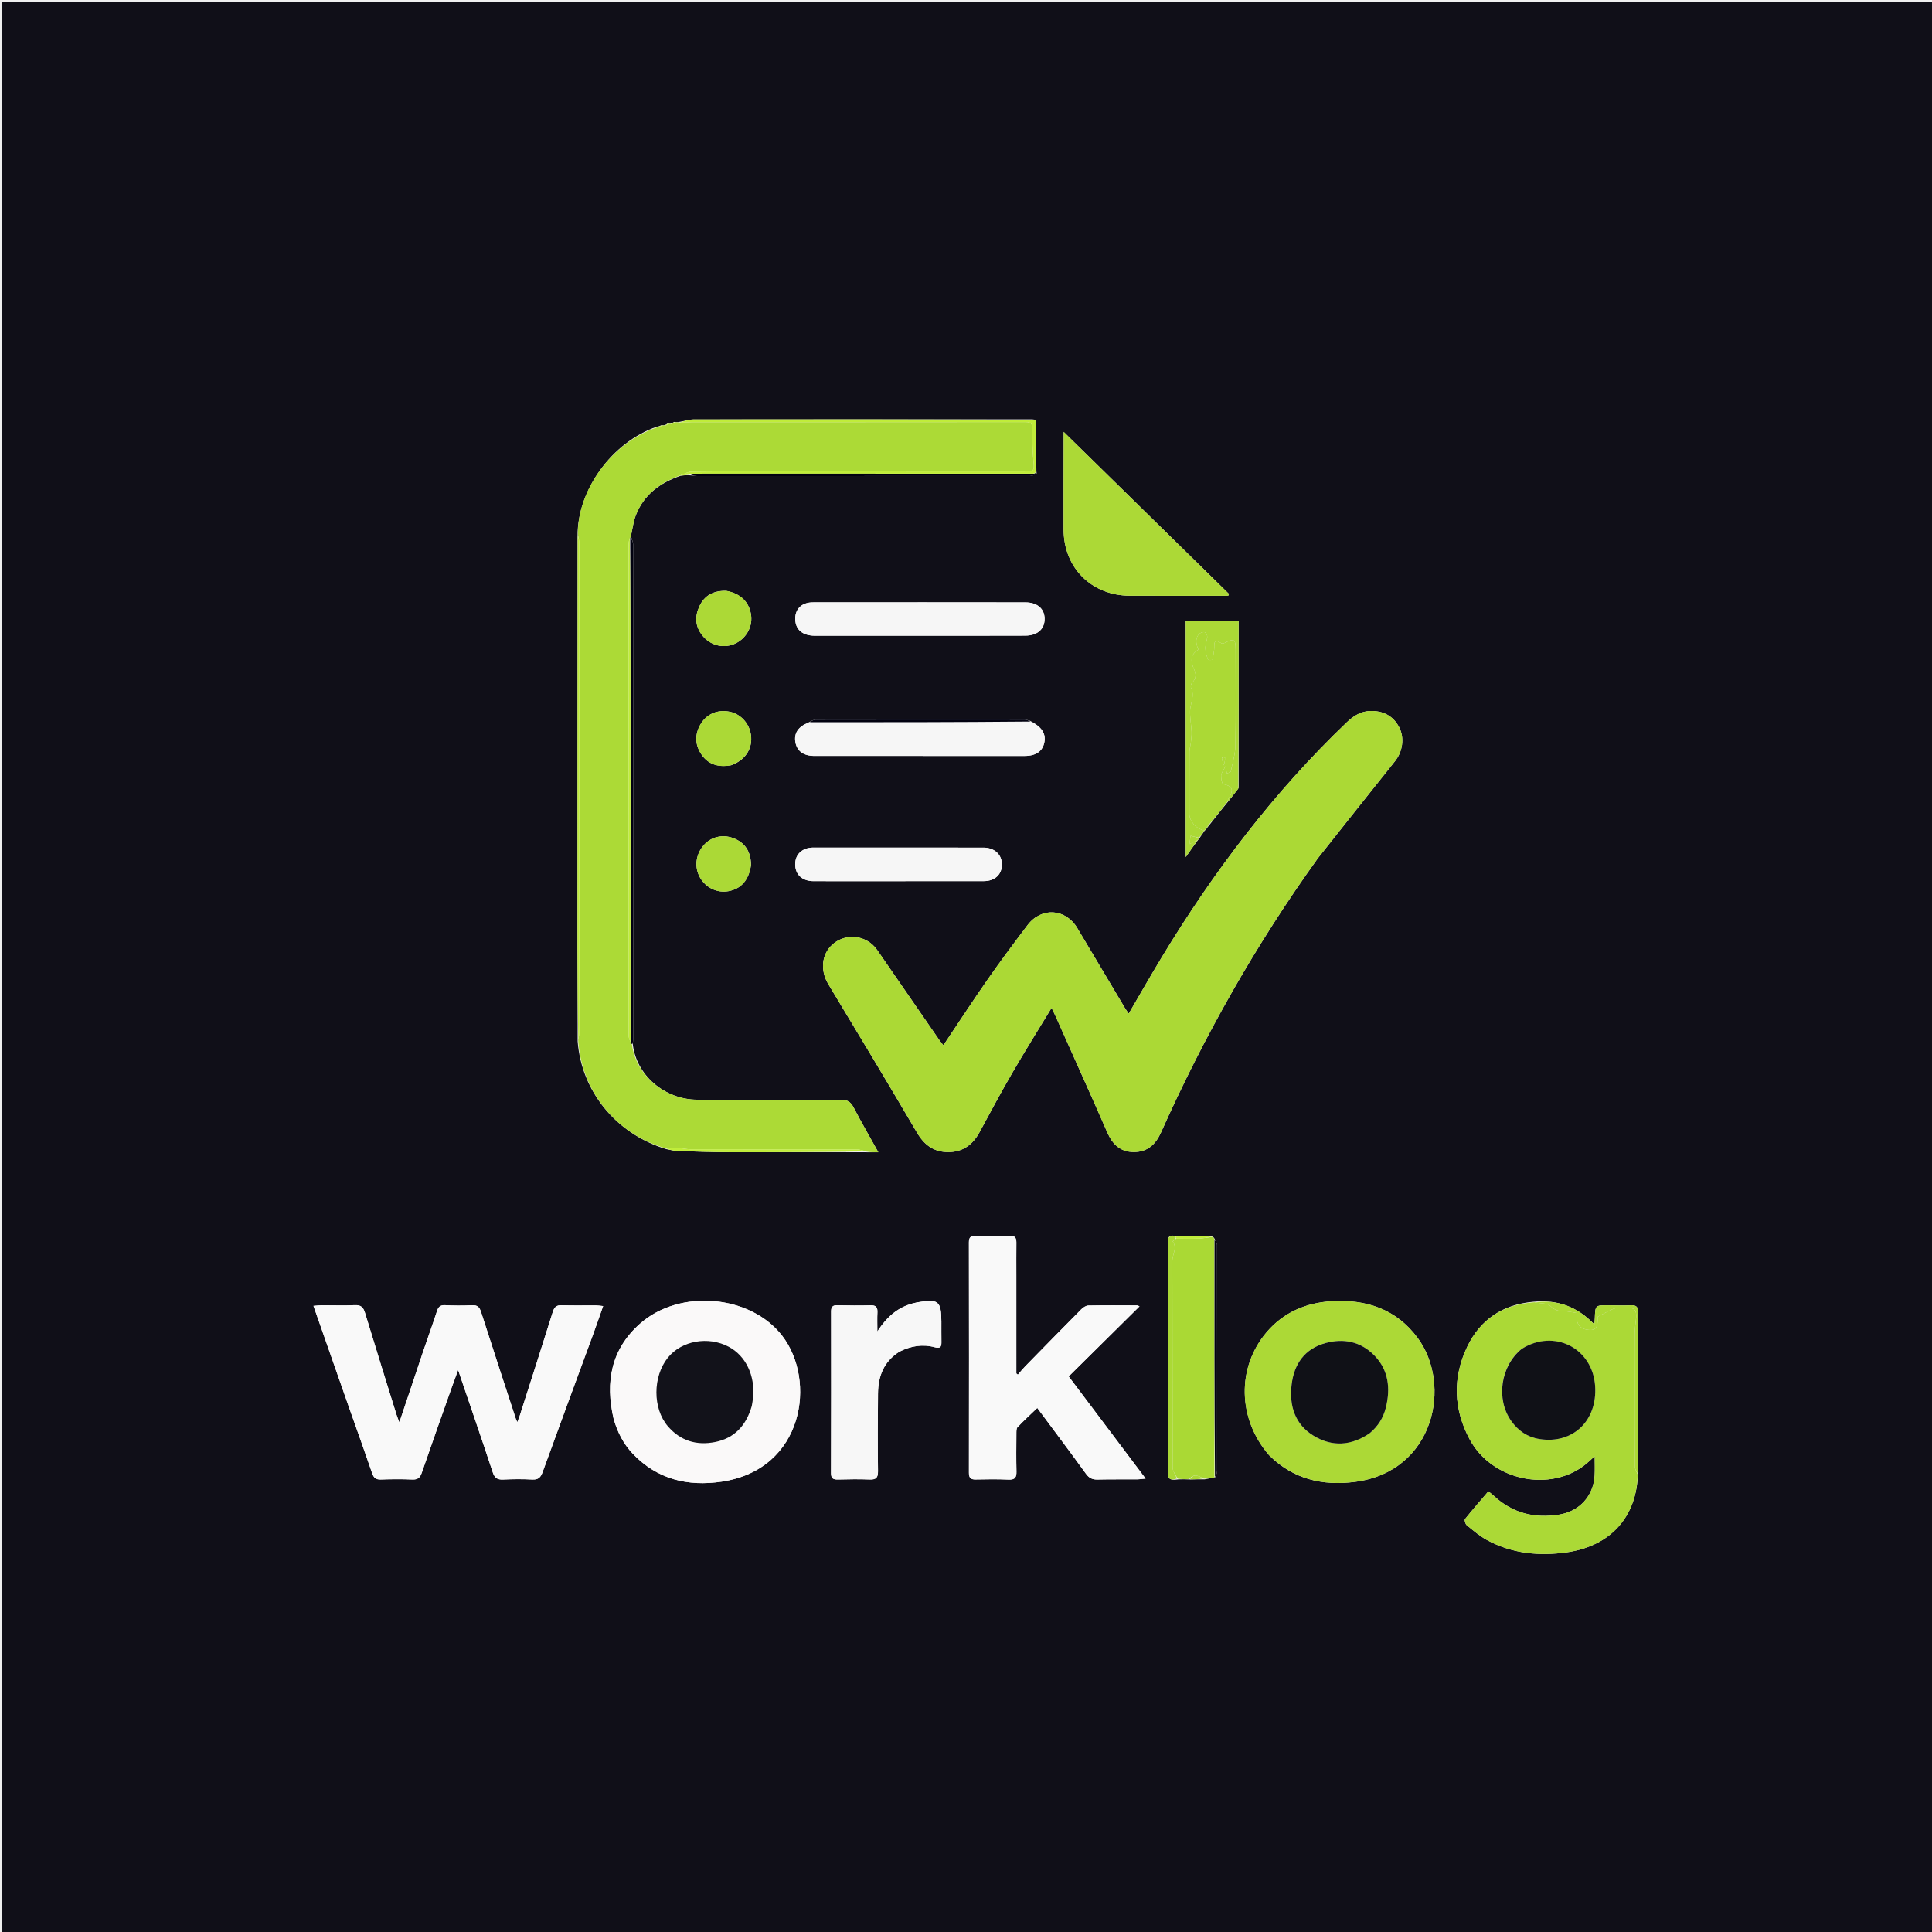
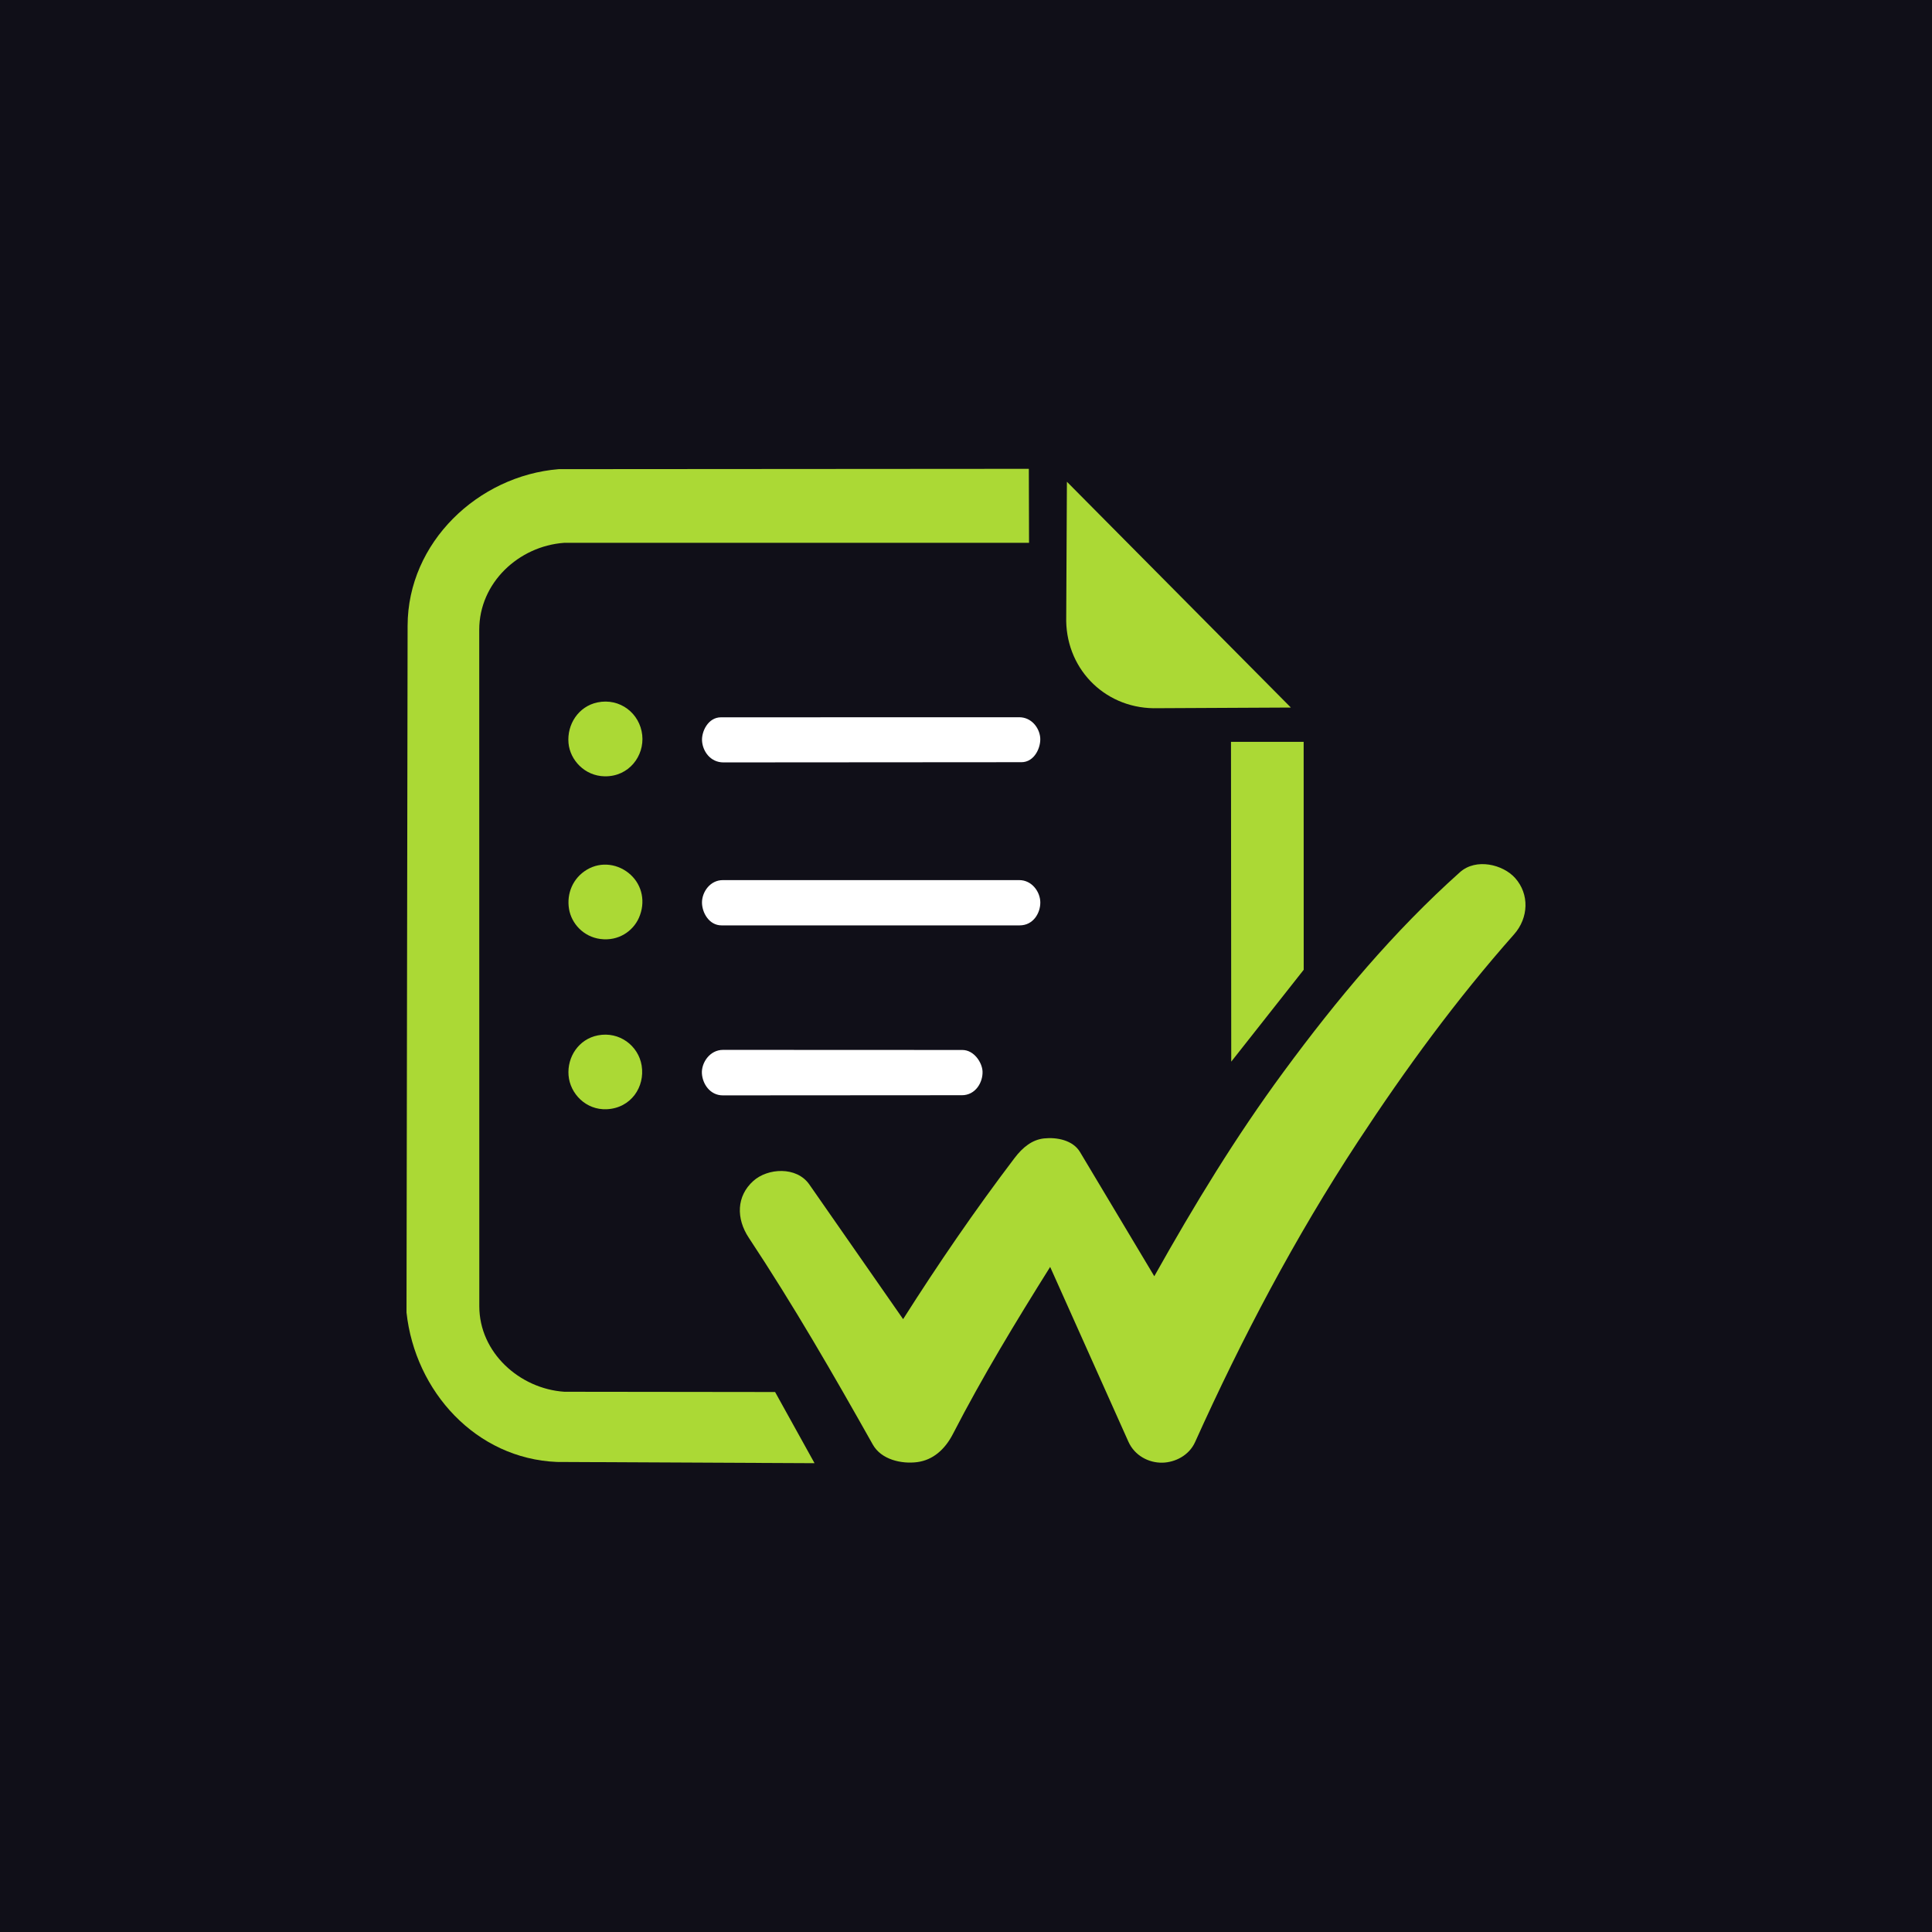
- <svg xmlns="http://www.w3.org/2000/svg" version="1.1" id="Layer_1" x="0px" y="0px" width="100%" viewBox="0 0 1254 1254" enable-background="new 0 0 1254 1254" xml:space="preserve">
-   <path fill="#100F18" opacity="1" stroke="none" d=" M839,1255   C559.333,1255 280.167,1255 1,1255   C1,837 1,419 1,1   C419,1 837,1 1255,1   C1255,419 1255,837 1255,1255   C1116.5,1255 978,1255 839,1255  M672.905,307.288   C672.842,307.078 672.779,306.868 672.689,305.765   C672.5,294.827 672.311,283.888 671.996,272.431   C671.669,272.389 671.342,272.346 670.084,272.179   C596.87,272.171 523.655,272.141 450.441,272.228   C447.276,272.232 444.111,273.317 440.203,273.963   C439.458,274.005 438.714,274.048 437.614,273.834   C437.052,274.178 436.491,274.522 435.283,274.948   C434.851,274.99 434.419,275.033 433.39,274.822   C432.907,275.178 432.425,275.534 431.289,275.97   C430.853,276.023 430.418,276.075 429.348,275.948   C428.575,276.316 427.801,276.685 426.278,276.949   C397.338,286.945 374.704,317.913 374.892,347.943   C374.874,437.651 374.842,527.36 374.849,617.068   C374.851,636.369 374.996,655.669 374.933,675.822   C377.348,708.366 399.981,736.008 432.39,745.858   C434.822,746.27 437.245,746.963 439.688,747.045   C451.155,747.429 462.628,747.86 474.1,747.879   C503.386,747.929 532.673,747.768 562.823,747.903   C564.901,747.903 566.979,747.903 570.091,747.903   C564.35,737.563 558.949,728.254 553.997,718.711   C552.031,714.921 549.618,713.753 545.418,713.774   C514.448,713.933 483.477,713.869 452.507,713.779   C431.428,713.718 412.732,697.807 410.674,677.284   C410.781,676.466 410.982,675.648 410.982,674.83   C410.996,567.645 411.001,460.459 410.938,353.273   C410.937,351.762 410.078,350.252 409.5,347.89   C410.537,343.374 411.044,338.651 412.711,334.38   C417.842,321.23 428.112,313.474 441.81,308.776   C443.873,308.518 445.935,308.261 448.607,308.572   C449.916,308.714 451.225,308.981 452.535,308.981   C524.464,309.002 596.393,309.006 668.322,308.956   C669.876,308.955 671.43,308.294 672.905,307.288  M762.225,802.125   C757.614,801.427 758.075,804.637 758.075,807.502   C758.072,856.929 758.118,906.356 757.986,955.782   C757.973,960.791 760.468,960.799 764.882,960.218   C767.251,960.162 769.619,960.106 772.702,960.289   C775.471,960.204 778.24,960.12 781.846,960.212   C783.973,959.802 786.1,959.392 788.967,958.732   C789.31,957.359 789.953,955.987 789.954,954.614   C790.002,905.816 790.005,857.017 789.919,808.219   C789.917,806.819 788.899,805.421 788.03,803.511   C787.716,803.283 787.402,803.054 786.431,802.3   C778.634,802.311 770.837,802.322 762.225,802.125  M782.545,538.668   C783.377,537.452 784.209,536.236 785.607,534.67   C789.408,529.786 793.21,524.902 797.586,519.688   C799.642,517.113 801.698,514.537 803.939,511.505   C803.939,511.505 803.822,511.027 803.962,510.096   C803.962,474.466 803.962,438.836 803.962,403.016   C792.283,403.016 780.893,403.016 769.613,403.016   C769.613,453.947 769.613,504.541 769.613,556.312   C772.693,551.907 775.056,548.526 777.818,544.917   C778.041,544.688 778.164,544.414 778.733,543.753   C779.824,542.17 780.915,540.588 782,539   C782,539 782.006,539.006 782.545,538.668  M524.591,469.012   C517.971,471.666 515.191,475.999 516.308,481.921   C517.363,487.507 521.564,490.634 528.502,490.64   C574.001,490.681 619.5,490.682 665,490.657   C672.555,490.653 676.881,487.493 677.92,481.495   C678.88,475.949 675.808,471.484 668.71,467.935   C667.468,467.625 666.226,467.046 664.983,467.045   C619.768,466.999 574.553,466.993 529.339,467.08   C527.953,467.083 526.569,468.146 524.591,469.012  M1063.147,956.204   C1063.188,921.544 1063.166,886.885 1063.352,852.227   C1063.374,848.148 1062.002,847.014 1058.149,847.229   C1053.334,847.498 1048.489,847.226 1043.657,847.225   C1035.432,847.223 1035.437,847.235 1035.145,855.653   C1035.108,856.721 1034.991,857.787 1034.85,859.675   C1023.8,848.163 1011.054,843.408 995.155,844.942   C975.416,846.67 960.785,856.48 952.324,874.149   C942.733,894.175 943.406,914.681 953.916,934.233   C968.392,961.165 1006.333,968.988 1029.397,950.261   C1031.246,948.759 1032.953,947.081 1035.065,945.179   C1035.065,949.818 1035.27,953.819 1035.028,957.792   C1034.222,970.987 1025.261,980.896 1012.187,983.061   C995.93,985.754 981.459,982.121 969.287,970.621   C968.464,969.845 967.528,969.189 966.049,967.996   C960.868,974.062 955.729,979.909 950.888,985.994   C950.363,986.655 951.112,989.24 952.036,989.989   C956.285,993.431 960.508,997.091 965.284,999.666   C981.582,1008.451 999.229,1010.137 1017.209,1007.517   C1045.487,1003.394 1062.408,984.374 1063.147,956.204  M855.451,556.969   C872.123,535.972 888.748,514.938 905.496,494.002   C910.41,487.86 911.774,478.945 908.112,471.971   C904.237,464.588 897.761,461.336 889.626,461.47   C883.488,461.571 878.645,464.534 874.237,468.748   C826.821,514.086 787.608,565.871 753.744,621.857   C746.6,633.667 739.779,645.671 732.615,657.919   C731.578,656.383 730.702,655.211 729.957,653.961   C719.715,636.797 709.468,619.636 699.272,602.445   C691.699,589.677 675.987,588.565 666.982,600.428   C658.224,611.966 649.546,623.58 641.258,635.457   C631.454,649.506 622.105,663.873 612.321,678.457   C611.293,677.135 610.341,676.026 609.516,674.829   C596.182,655.505 582.884,636.156 569.508,616.86   C568.295,615.11 566.792,613.445 565.105,612.157   C557.566,606.399 547.164,606.868 540.248,613.109   C533.218,619.453 532.306,629.934 537.574,638.684   C556.895,670.778 576.255,702.851 595.205,735.165   C600.007,743.353 606.316,747.846 615.642,747.789   C625.052,747.733 631.492,742.859 635.889,734.692   C642.912,721.648 649.936,708.595 657.373,695.786   C665.376,682.001 673.857,668.492 682.533,654.198   C683.649,656.489 684.41,657.941 685.076,659.435   C696.338,684.674 707.683,709.877 718.784,735.186   C722.203,742.981 727.485,747.844 736.181,747.754   C744.814,747.664 750.097,742.786 753.559,735.043   C781.513,672.53 815.026,613.181 855.451,556.969  M227.474,916.154   C232.178,929.474 236.964,942.765 241.522,956.135   C242.534,959.105 243.885,960.437 247.183,960.317   C254.004,960.07 260.85,960.026 267.667,960.316   C271.173,960.465 272.658,959.088 273.74,955.953   C280.095,937.55 286.613,919.203 293.093,900.843   C294.315,897.381 295.615,893.947 297.347,889.222   C305.208,912.323 312.656,933.882 319.807,955.54   C321.024,959.226 322.735,960.511 326.521,960.337   C332.839,960.046 339.192,959.988 345.504,960.317   C349.418,960.521 350.93,958.945 352.203,955.43   C362.908,925.885 373.841,896.422 384.672,866.923   C386.941,860.744 389.074,854.515 391.47,847.74   C389.491,847.549 388.075,847.301 386.657,847.293   C379.327,847.254 371.991,847.458 364.67,847.196   C361.182,847.072 359.788,848.356 358.77,851.616   C351.726,874.172 344.466,896.66 337.262,919.165   C336.898,920.302 336.41,921.398 335.75,923.108   C335.221,921.89 334.988,921.454 334.837,920.991   C327.281,897.882 319.674,874.789 312.251,851.637   C311.23,848.449 309.903,847.005 306.347,847.193   C300.533,847.5 294.682,847.44 288.864,847.173   C285.735,847.029 284.506,848.298 283.6,851.1   C280.887,859.487 277.839,867.764 275.016,876.116   C269.827,891.467 264.704,906.841 259.215,923.219   C258.358,920.942 257.792,919.643 257.373,918.298   C250.514,896.243 243.602,874.203 236.899,852.1   C235.813,848.516 234.274,846.976 230.332,847.154   C223.184,847.477 216.009,847.195 208.846,847.217   C207.276,847.222 205.706,847.445 203.464,847.619   C211.538,870.69 219.365,893.054 227.474,916.154  M659.661,827.5   C659.662,820.501 659.608,813.502 659.689,806.504   C659.724,803.417 658.681,801.978 655.31,802.074   C647.983,802.285 640.646,802.275 633.317,802.137   C630.159,802.078 628.886,803.041 628.892,806.4   C628.975,856.224 628.975,906.048 628.907,955.872   C628.903,959.078 629.894,960.361 633.205,960.29   C640.366,960.135 647.544,960.053 654.696,960.371   C658.852,960.555 659.833,958.841 659.744,955.089   C659.548,946.929 659.641,938.76 659.699,930.596   C659.71,929.15 659.614,927.219 660.444,926.346   C664.507,922.072 668.868,918.081 673.258,913.86   C684.109,928.471 694.62,942.447 704.888,956.598   C706.893,959.361 709.008,960.405 712.322,960.33   C720.983,960.134 729.651,960.251 738.316,960.197   C739.702,960.188 741.086,959.944 743.572,959.7   C726.839,937.483 710.761,916.133 693.646,893.408   C709.02,878.191 724.275,863.092 739.619,847.906   C739.075,847.709 738.475,847.302 737.874,847.3   C727.377,847.263 716.877,847.172 706.384,847.389   C704.83,847.421 703.002,848.651 701.819,849.841   C689.606,862.134 677.488,874.521 665.375,886.913   C663.712,888.614 662.221,890.484 660.65,892.276   C660.322,892.008 659.994,891.74 659.665,891.472   C659.665,870.482 659.665,849.491 659.661,827.5  M398.341,921.122   C400.754,929.568 404.648,937.207 410.747,943.609   C426.61,960.26 446.486,964.95 468.371,961.707   C521.988,953.763 530.085,895.93 507.65,866.974   C487.106,840.459 441.148,836.231 415.249,859.311   C396.726,875.817 392.714,896.876 398.341,921.122  M823.838,944.659   C839.387,960.084 858.467,964.571 879.472,961.834   C931.283,955.081 942.583,898.672 920.14,868.4   C906.258,849.674 886.777,843.278 864.39,844.588   C847.802,845.559 833.194,851.774 822.233,864.579   C802.602,887.511 803.256,920.947 823.838,944.659  M690.394,285.719   C690.377,305.051 690.315,324.382 690.355,343.714   C690.407,368.528 708.433,386.544 733.336,386.655   C751.668,386.736 770,386.691 788.332,386.701   C791.273,386.703 794.214,386.702 797.154,386.702   C797.337,386.307 797.52,385.913 797.703,385.519   C761.847,350.359 725.99,315.199 690.41,280.309   C690.41,281.218 690.41,283.007 690.394,285.719  M583.994,877.204   C591.261,873.588 598.878,872.322 606.764,874.481   C610.03,875.375 611.088,874.455 611.044,871.316   C610.98,866.818 611.022,862.319 611.009,857.821   C610.97,844.456 608.985,842.869 595.389,845.326   C595.062,845.385 594.742,845.483 594.416,845.55   C583.776,847.74 576.027,854.034 569.456,864.254   C569.456,859.184 569.305,855.584 569.5,852.003   C569.681,848.688 568.73,847.127 565.054,847.235   C557.896,847.446 550.725,847.361 543.565,847.198   C540.552,847.129 539.446,848.191 539.451,851.243   C539.506,886.23 539.507,921.217 539.397,956.204   C539.386,959.705 540.894,960.386 543.938,960.313   C550.765,960.148 557.607,960.018 564.426,960.3   C568.567,960.472 569.921,959.167 569.871,954.935   C569.674,938.11 569.704,921.28 569.883,904.455   C570.001,893.407 573.456,883.841 583.994,877.204  M607.5,412.612   C626.823,412.602 646.147,412.635 665.471,412.562   C673.4,412.531 678.127,408.258 678.022,401.512   C677.921,395.037 673.188,390.992 665.526,390.978   C643.37,390.937 621.215,390.933 599.059,390.929   C575.238,390.925 551.416,390.91 527.595,390.963   C520.188,390.979 515.793,395.479 516.183,402.384   C516.55,408.877 521.099,412.616 529.039,412.628   C554.859,412.669 580.679,412.625 607.5,412.612  M560.5,571.952   C586.465,571.948 612.43,571.974 638.395,571.922   C645.672,571.907 650.194,567.767 650.299,561.318   C650.406,554.762 645.584,550.187 638.293,550.177   C601.51,550.129 564.726,550.109 527.943,550.141   C520.754,550.147 516.177,554.439 516.137,560.871   C516.094,567.644 520.607,571.899 528.042,571.937   C538.528,571.991 549.014,571.951 560.5,571.952  M471.206,383.476   C463.352,383.306 457.288,386.252 453.907,393.63   C450.892,400.21 451.218,406.57 455.795,412.368   C460.892,418.825 469.071,421.024 476.373,418.078   C483.742,415.106 488.378,407.568 487.575,399.863   C486.674,391.206 480.952,385.218 471.206,383.476  M487.459,561.357   C487.378,553.012 483.771,546.922 475.811,543.958   C468.747,541.328 461.326,543.305 456.684,548.684   C451.496,554.694 450.577,562.959 454.359,569.602   C458.17,576.296 465.567,579.806 472.939,578.42   C481.044,576.896 486.021,571.293 487.459,561.357  M474.679,496.657   C483.237,493.53 488.014,486.834 487.567,478.594   C487.133,470.6 481.523,463.746 474.023,462.044   C465.922,460.206 458.43,463.355 454.457,470.521   C451.032,476.698 451.101,483.08 454.843,489.021   C459.229,495.983 465.863,498.263 474.679,496.657  z" />
-   <path fill="#ABD935" opacity="1" stroke="none" d=" M855.237,557.257   C815.026,613.181 781.513,672.53 753.559,735.043   C750.097,742.786 744.814,747.664 736.181,747.754   C727.485,747.844 722.203,742.981 718.784,735.186   C707.683,709.877 696.338,684.674 685.076,659.435   C684.41,657.941 683.649,656.489 682.533,654.198   C673.857,668.492 665.376,682.001 657.373,695.786   C649.936,708.595 642.912,721.648 635.889,734.692   C631.492,742.859 625.052,747.733 615.642,747.789   C606.316,747.846 600.007,743.353 595.205,735.165   C576.255,702.851 556.895,670.778 537.574,638.684   C532.306,629.934 533.218,619.453 540.248,613.109   C547.164,606.868 557.566,606.399 565.105,612.157   C566.792,613.445 568.295,615.11 569.508,616.86   C582.884,636.156 596.182,655.505 609.516,674.829   C610.341,676.026 611.293,677.135 612.321,678.457   C622.105,663.873 631.454,649.506 641.258,635.457   C649.546,623.58 658.224,611.966 666.982,600.428   C675.987,588.565 691.699,589.677 699.272,602.445   C709.468,619.636 719.715,636.797 729.957,653.961   C730.702,655.211 731.578,656.383 732.615,657.919   C739.779,645.671 746.6,633.667 753.744,621.857   C787.608,565.871 826.821,514.086 874.237,468.748   C878.645,464.534 883.488,461.571 889.626,461.47   C897.761,461.336 904.237,464.588 908.112,471.971   C911.774,478.945 910.41,487.86 905.496,494.002   C888.748,514.938 872.123,535.972 855.237,557.257  z" />
-   <path fill="#ACDA36" opacity="1" stroke="none" d=" M437.969,274.09   C438.714,274.048 439.458,274.005 440.834,274.22   C443.892,274.317 446.318,274.016 448.744,274.015   C521.005,273.989 593.266,274.013 665.526,273.932   C669.01,273.928 670.145,275.008 670.115,278.502   C670.056,285.466 670.076,292.472 670.776,299.388   C671.376,305.316 671.227,305.993 665.154,305.994   C610.043,305.996 554.931,305.993 499.82,305.992   C482.837,305.991 465.852,305.875 448.873,306.119   C446.246,306.157 443.643,307.855 441.028,308.785   C428.112,313.474 417.842,321.23 412.711,334.38   C411.044,338.651 410.537,343.374 409.418,348.388   C409.337,348.887 409.044,349.008 408.747,349.302   C408.302,350.738 408.023,351.879 408.023,353.021   C408.001,459.49 407.993,565.96 408.066,672.429   C408.067,674.052 409.092,675.675 409.752,677.382   C409.923,677.647 410.025,677.8 410.17,677.924   C412.732,697.807 431.428,713.718 452.507,713.779   C483.477,713.869 514.448,713.933 545.418,713.774   C549.618,713.753 552.031,714.921 553.997,718.711   C558.949,728.254 564.35,737.563 570.091,747.903   C566.979,747.903 564.901,747.903 562.259,747.437   C559.808,746.651 557.922,746.053 556.034,746.05   C520.057,745.993 484.08,746.02 448.104,745.972   C445.807,745.969 443.516,745.355 441.213,745.272   C438.09,745.159 434.958,745.285 431.83,745.308   C399.981,736.008 377.348,708.366 375.281,675.089   C375.756,672.876 375.991,671.397 375.991,669.917   C376.01,564.025 376.014,458.133 375.972,352.241   C375.971,350.501 375.378,348.761 375.062,347.022   C374.704,317.913 397.338,286.945 426.853,277.236   C428.279,277.057 429.131,276.592 429.982,276.127   C430.418,276.075 430.853,276.023 431.781,276.159   C432.844,275.924 433.415,275.5 433.987,275.076   C434.419,275.033 434.851,274.99 435.769,275.139   C436.827,274.917 437.398,274.503 437.969,274.09  M408.473,345.574   C408.473,345.574 408.425,345.482 408.473,345.574  z" />
-   <path fill="#F9F9F9" opacity="1" stroke="none" d=" M227.332,915.786   C219.365,893.054 211.538,870.69 203.464,847.619   C205.706,847.445 207.276,847.222 208.846,847.217   C216.009,847.195 223.184,847.477 230.332,847.154   C234.274,846.976 235.813,848.516 236.899,852.1   C243.602,874.203 250.514,896.243 257.373,918.298   C257.792,919.643 258.358,920.942 259.215,923.219   C264.704,906.841 269.827,891.467 275.016,876.116   C277.839,867.764 280.887,859.487 283.6,851.1   C284.506,848.298 285.735,847.029 288.864,847.173   C294.682,847.44 300.533,847.5 306.347,847.193   C309.903,847.005 311.23,848.449 312.251,851.637   C319.674,874.789 327.281,897.882 334.837,920.991   C334.988,921.454 335.221,921.89 335.75,923.108   C336.41,921.398 336.898,920.302 337.262,919.165   C344.466,896.66 351.726,874.172 358.77,851.616   C359.788,848.356 361.182,847.072 364.67,847.196   C371.991,847.458 379.327,847.254 386.657,847.293   C388.075,847.301 389.491,847.549 391.47,847.74   C389.074,854.515 386.941,860.744 384.672,866.923   C373.841,896.422 362.908,925.885 352.203,955.43   C350.93,958.945 349.418,960.521 345.504,960.317   C339.192,959.988 332.839,960.046 326.521,960.337   C322.735,960.511 321.024,959.226 319.807,955.54   C312.656,933.882 305.208,912.323 297.347,889.222   C295.615,893.947 294.315,897.381 293.093,900.843   C286.613,919.203 280.095,937.55 273.74,955.953   C272.658,959.088 271.173,960.465 267.667,960.316   C260.85,960.026 254.004,960.07 247.183,960.317   C243.885,960.437 242.534,959.105 241.522,956.135   C236.964,942.765 232.178,929.474 227.332,915.786  z" />
-   <path fill="#ABD936" opacity="1" stroke="none" d=" M1062.941,956.979   C1062.408,984.374 1045.487,1003.394 1017.209,1007.517   C999.229,1010.137 981.582,1008.451 965.284,999.666   C960.508,997.091 956.285,993.431 952.036,989.989   C951.112,989.24 950.363,986.655 950.888,985.994   C955.729,979.909 960.868,974.062 966.049,967.996   C967.528,969.189 968.464,969.845 969.287,970.621   C981.459,982.121 995.93,985.754 1012.187,983.061   C1025.261,980.896 1034.222,970.987 1035.028,957.792   C1035.27,953.819 1035.065,949.818 1035.065,945.179   C1032.953,947.081 1031.246,948.759 1029.397,950.261   C1006.333,968.988 968.392,961.165 953.916,934.233   C943.406,914.681 942.733,894.175 952.324,874.149   C960.785,856.48 975.416,846.67 995.883,845.266   C999.934,846.186 1004.401,845.674 1006.306,847.642   C1009.043,850.469 1011.594,850.982 1015.003,851.07   C1017.873,851.144 1020.727,851.826 1023.572,852.236   C1022.56,859.06 1025.169,863.03 1032.098,863.249   C1037.88,863.432 1036.695,857.71 1037.088,854.63   C1039.37,853.432 1041.09,852.464 1042.867,851.614   C1044.808,850.686 1046.731,849.477 1048.79,849.104   C1051.206,848.668 1053.779,849.201 1056.25,848.959   C1060.774,848.515 1062.296,850.779 1061.983,854.854   C1061.718,858.31 1061.097,861.754 1061.048,865.209   C1060.915,874.604 1061.001,884.001 1061,893.398   C1061,912.851 1060.951,932.304 1061.084,951.756   C1061.096,953.501 1062.294,955.239 1062.941,956.979  M987.354,875.768   C973.932,886.667 970.881,908.139 980.826,922.225   C985.337,928.614 991.344,932.795 999.205,934.039   C1020.863,937.466 1036.885,922.188 1035.343,899.571   C1033.67,875.011 1008.764,862.279 987.354,875.768  z" />
-   <path fill="#F9F9F9" opacity="1" stroke="none" d=" M659.663,828   C659.665,849.491 659.665,870.482 659.665,891.472   C659.994,891.74 660.322,892.008 660.65,892.276   C662.221,890.484 663.712,888.614 665.375,886.913   C677.488,874.521 689.606,862.134 701.819,849.841   C703.002,848.651 704.83,847.421 706.384,847.389   C716.877,847.172 727.377,847.263 737.874,847.3   C738.475,847.302 739.075,847.709 739.619,847.906   C724.275,863.092 709.02,878.191 693.646,893.408   C710.761,916.133 726.839,937.483 743.572,959.7   C741.086,959.944 739.702,960.188 738.316,960.197   C729.651,960.251 720.983,960.134 712.322,960.33   C709.008,960.405 706.893,959.361 704.888,956.598   C694.62,942.447 684.109,928.471 673.258,913.86   C668.868,918.081 664.507,922.072 660.444,926.346   C659.614,927.219 659.71,929.15 659.699,930.596   C659.641,938.76 659.548,946.929 659.744,955.089   C659.833,958.841 658.852,960.555 654.696,960.371   C647.544,960.053 640.366,960.135 633.205,960.29   C629.894,960.361 628.903,959.078 628.907,955.872   C628.975,906.048 628.975,856.224 628.892,806.4   C628.886,803.041 630.159,802.078 633.317,802.137   C640.646,802.275 647.983,802.285 655.31,802.074   C658.681,801.978 659.724,803.417 659.689,806.504   C659.608,813.502 659.662,820.501 659.663,828  z" />
-   <path fill="#FAF9F9" opacity="1" stroke="none" d=" M398.229,920.732   C392.714,896.876 396.726,875.817 415.249,859.311   C441.148,836.231 487.106,840.459 507.65,866.974   C530.085,895.93 521.988,953.763 468.371,961.707   C446.486,964.95 426.61,960.26 410.747,943.609   C404.648,937.207 400.754,929.568 398.229,920.732  M488.038,912.195   C488.285,910.55 488.598,908.911 488.767,907.258   C490.227,892.951 484.064,880.04 473.002,874.173   C459.649,867.092 442.375,870.186 433.477,881.254   C423.629,893.502 423.547,914.171 433.502,925.759   C441.613,935.2 452.114,938.359 464.114,935.982   C476.818,933.466 484.322,925.189 488.038,912.195  z" />
-   <path fill="#ACD936" opacity="1" stroke="none" d=" M823.6,944.399   C803.256,920.947 802.602,887.511 822.233,864.579   C833.194,851.774 847.802,845.559 864.39,844.588   C886.777,843.278 906.258,849.674 920.14,868.4   C942.583,898.672 931.283,955.081 879.472,961.834   C858.467,964.571 839.387,960.084 823.6,944.399  M889.405,929.963   C894.558,925.652 897.893,920.157 899.502,913.7   C902.622,901.173 901.309,889.262 892.004,879.743   C883.289,870.828 872.164,868.454 860.214,871.787   C846.776,875.535 839.975,885.32 838.356,898.641   C836.691,912.333 840.423,924.527 852.683,931.951   C864.654,939.2 877.105,938.504 889.405,929.963  z" />
-   <path fill="#ACD936" opacity="1" stroke="none" d=" M690.402,285.258   C690.41,283.007 690.41,281.218 690.41,280.309   C725.99,315.199 761.847,350.359 797.703,385.519   C797.52,385.913 797.337,386.307 797.154,386.702   C794.214,386.702 791.273,386.703 788.332,386.701   C770,386.691 751.668,386.736 733.336,386.655   C708.433,386.544 690.407,368.528 690.355,343.714   C690.315,324.382 690.377,305.051 690.402,285.258  z" />
-   <path fill="#F7F7F7" opacity="1" stroke="none" d=" M583.674,877.406   C573.456,883.841 570.001,893.407 569.883,904.455   C569.704,921.28 569.674,938.11 569.871,954.935   C569.921,959.167 568.567,960.472 564.426,960.3   C557.607,960.018 550.765,960.148 543.938,960.313   C540.894,960.386 539.386,959.705 539.397,956.204   C539.507,921.217 539.506,886.23 539.451,851.243   C539.446,848.191 540.552,847.129 543.565,847.198   C550.725,847.361 557.896,847.446 565.054,847.235   C568.73,847.127 569.681,848.688 569.5,852.003   C569.305,855.584 569.456,859.184 569.456,864.254   C576.027,854.034 583.776,847.74 594.416,845.55   C594.742,845.483 595.062,845.385 595.389,845.326   C608.985,842.869 610.97,844.456 611.009,857.821   C611.022,862.319 610.98,866.818 611.044,871.316   C611.088,874.455 610.03,875.375 606.764,874.481   C598.878,872.322 591.261,873.588 583.674,877.406  z" />
-   <path fill="#AAD934" opacity="1" stroke="none" d=" M771.988,960.051   C769.619,960.106 767.251,960.162 764.368,959.757   C762.902,957.064 761.129,954.836 761.121,952.601   C760.959,907.882 761.052,863.161 760.915,818.442   C760.902,814.24 764.346,810.081 761.167,805.788   C761.099,805.696 762.367,804.613 763.48,803.991   C768.684,803.988 773.427,804.124 778.157,803.935   C781.144,803.816 784.111,803.212 787.088,802.826   C787.402,803.054 787.716,803.283 788.15,804.232   C788.256,856.296 788.241,907.639 788.227,958.982   C786.1,959.392 783.973,959.802 781.334,959.74   C777.717,957.718 774.632,956.398 771.988,960.051  z" />
-   <path fill="#F6F6F6" opacity="1" stroke="none" d=" M669.144,468.741   C675.808,471.484 678.88,475.949 677.92,481.495   C676.881,487.493 672.555,490.653 665,490.657   C619.5,490.682 574.001,490.681 528.502,490.64   C521.564,490.634 517.363,487.507 516.308,481.921   C515.191,475.999 517.971,471.666 525.34,468.924   C573.774,468.805 621.459,468.773 669.144,468.741  z" />
-   <path fill="#F6F6F6" opacity="1" stroke="none" d=" M607,412.613   C580.679,412.625 554.859,412.669 529.039,412.628   C521.099,412.616 516.55,408.877 516.183,402.384   C515.793,395.479 520.188,390.979 527.595,390.963   C551.416,390.91 575.238,390.925 599.059,390.929   C621.215,390.933 643.37,390.937 665.526,390.978   C673.188,390.992 677.921,395.037 678.022,401.512   C678.127,408.258 673.4,412.531 665.471,412.562   C646.147,412.635 626.823,412.602 607,412.613  z" />
-   <path fill="#ABD935" opacity="1" stroke="none" d=" M797.011,520.018   C793.21,524.902 789.408,529.786 784.966,534.882   C783.553,536.399 782.78,537.702 782.006,539.006   C782.006,539.006 782,539 781.617,539   C776.46,538.063 772.004,532.966 772.002,528.411   C771.996,514.924 771.962,501.438 772.042,487.951   C772.054,486.006 772.713,484.074 772.925,482.119   C773.184,479.718 773.518,477.29 773.409,474.892   C773.205,470.407 772.323,465.926 772.431,461.461   C772.551,456.544 775.654,451.808 773.122,446.645   C772.667,445.716 773.09,443.687 773.859,442.949   C776.692,440.23 776.336,437.167 774.967,434.228   C772.572,429.089 772.565,424.69 777.882,421.691   C775.804,417.171 775.997,413.621 778.584,411.289   C779.411,410.544 781.132,410.044 782.076,410.402   C782.888,410.71 783.674,412.435 783.598,413.47   C783.418,415.92 782.3,418.341 782.348,420.758   C782.397,423.257 783.264,425.775 784.076,428.183   C784.185,428.506 786.931,428.448 786.995,428.198   C787.547,426.007 787.801,423.736 788.078,421.481   C788.428,418.634 787.018,413.722 792.877,417.608   C793.347,417.919 794.471,417.532 795.151,417.19   C801.041,414.223 801.994,414.808 801.997,421.585   C802.006,442.398 802.219,463.215 801.856,484.021   C801.757,489.682 799.904,495.313 798.856,500.957   C798.027,501.326 797.197,501.695 796.368,502.065   C796.085,500.693 795.802,499.322 795.395,497.355   C794.01,500.178 792.68,501.733 792.6,503.349   C792.504,505.284 793.189,508.84 794.03,508.994   C802.038,510.461 799.594,514.638 797.051,519.03   C796.904,519.282 797.018,519.685 797.011,520.018  M795.136,491.422   C792.559,491.29 792.559,491.29 794.396,496.782   C794.929,494.381 795.191,493.196 795.136,491.422  z" />
-   <path fill="#F6F6F6" opacity="1" stroke="none" d=" M560,571.952   C549.014,571.951 538.528,571.991 528.042,571.937   C520.607,571.899 516.094,567.644 516.137,560.871   C516.177,554.439 520.754,550.147 527.943,550.141   C564.726,550.109 601.51,550.129 638.293,550.177   C645.584,550.187 650.406,554.762 650.299,561.318   C650.194,567.767 645.672,571.907 638.395,571.922   C612.43,571.974 586.465,571.948 560,571.952  z" />
-   <path fill="#ABD936" opacity="1" stroke="none" d=" M797.299,519.853   C797.018,519.685 796.904,519.282 797.051,519.03   C799.594,514.638 802.038,510.461 794.03,508.994   C793.189,508.84 792.504,505.284 792.6,503.349   C792.68,501.733 794.01,500.178 795.395,497.355   C795.802,499.322 796.085,500.693 796.368,502.065   C797.197,501.695 798.027,501.326 798.856,500.957   C799.904,495.313 801.757,489.682 801.856,484.021   C802.219,463.215 802.006,442.398 801.997,421.585   C801.994,414.808 801.041,414.223 795.151,417.19   C794.471,417.532 793.347,417.919 792.877,417.608   C787.018,413.722 788.428,418.634 788.078,421.481   C787.801,423.736 787.547,426.007 786.995,428.198   C786.931,428.448 784.185,428.506 784.076,428.183   C783.264,425.775 782.397,423.257 782.348,420.758   C782.3,418.341 783.418,415.92 783.598,413.47   C783.674,412.435 782.888,410.71 782.076,410.402   C781.132,410.044 779.411,410.544 778.584,411.289   C775.997,413.621 775.804,417.171 777.882,421.691   C772.565,424.69 772.572,429.089 774.967,434.228   C776.336,437.167 776.692,440.23 773.859,442.949   C773.09,443.687 772.667,445.716 773.122,446.645   C775.654,451.808 772.551,456.544 772.431,461.461   C772.323,465.926 773.205,470.407 773.409,474.892   C773.518,477.29 773.184,479.718 772.925,482.119   C772.713,484.074 772.054,486.006 772.042,487.951   C771.962,501.438 771.996,514.924 772.002,528.411   C772.004,532.966 776.46,538.063 781.62,539.003   C780.915,540.588 779.824,542.17 778.147,543.707   C775.962,543.268 774.364,542.873 772.766,542.479   C772.546,544.096 772.326,545.713 772.031,547.875   C774.399,546.676 775.91,545.91 777.42,545.145   C775.056,548.526 772.693,551.907 769.613,556.312   C769.613,504.541 769.613,453.947 769.613,403.016   C780.893,403.016 792.283,403.016 803.962,403.016   C803.962,438.836 803.962,474.466 803.76,510.647   C803.361,511.502 803.426,511.756 803.755,511.962   C801.698,514.537 799.642,517.113 797.299,519.853  z" />
-   <path fill="#ACD936" opacity="1" stroke="none" d=" M471.607,383.524   C480.952,385.218 486.674,391.206 487.575,399.863   C488.378,407.568 483.742,415.106 476.373,418.078   C469.071,421.024 460.892,418.825 455.795,412.368   C451.218,406.57 450.892,400.21 453.907,393.63   C457.288,386.252 463.352,383.306 471.607,383.524  z" />
-   <path fill="#ABD936" opacity="1" stroke="none" d=" M487.425,561.753   C486.021,571.293 481.044,576.896 472.939,578.42   C465.567,579.806 458.17,576.296 454.359,569.602   C450.577,562.959 451.496,554.694 456.684,548.684   C461.326,543.305 468.747,541.328 475.811,543.958   C483.771,546.922 487.378,553.012 487.425,561.753  z" />
-   <path fill="#ABD936" opacity="1" stroke="none" d=" M474.268,496.763   C465.863,498.263 459.229,495.983 454.843,489.021   C451.101,483.08 451.032,476.698 454.457,470.521   C458.43,463.355 465.922,460.206 474.023,462.044   C481.523,463.746 487.133,470.6 487.567,478.594   C488.014,486.834 483.237,493.53 474.268,496.763  z" />
-   <path fill="#C0ED3A" opacity="1" stroke="none" d=" M441.419,308.781   C443.643,307.855 446.246,306.157 448.873,306.119   C465.852,305.875 482.837,305.991 499.82,305.992   C554.931,305.993 610.043,305.996 665.154,305.994   C671.227,305.993 671.376,305.316 670.776,299.388   C670.076,292.472 670.056,285.466 670.115,278.502   C670.145,275.008 669.01,273.928 665.526,273.932   C593.266,274.013 521.005,273.989 448.744,274.015   C446.318,274.016 443.892,274.317 441.206,274.188   C444.111,273.317 447.276,272.232 450.441,272.228   C523.655,272.141 596.87,272.171 670.693,272.411   C671.541,272.837 671.815,272.939 672.123,272.95   C672.311,283.888 672.5,294.827 672.397,306.321   C671.725,307.084 671.345,307.29 670.501,307.461   C598.665,307.428 527.294,307.424 455.922,307.456   C453.28,307.457 450.639,307.813 447.997,308.003   C445.935,308.261 443.873,308.518 441.419,308.781  z" />
-   <path fill="#010110" opacity="1" stroke="none" d=" M409.044,349.008   C409.044,349.008 409.337,348.887 409.478,348.814   C410.078,350.252 410.937,351.762 410.938,353.273   C411.001,460.459 410.996,567.645 410.982,674.83   C410.982,675.648 410.781,676.466 410.422,677.604   C410.025,677.8 409.923,677.647 409.803,676.996   C409.566,674.039 409.237,671.553 409.237,669.067   C409.218,593.668 409.251,518.269 409.231,442.87   C409.222,411.583 409.109,380.296 409.044,349.008  z" />
-   <path fill="#ACDA36" opacity="1" stroke="none" d=" M1063.044,956.592   C1062.294,955.239 1061.096,953.501 1061.084,951.756   C1060.951,932.304 1061,912.851 1061,893.398   C1061.001,884.001 1060.915,874.604 1061.048,865.209   C1061.097,861.754 1061.718,858.31 1061.983,854.854   C1062.296,850.779 1060.774,848.515 1056.25,848.959   C1053.779,849.201 1051.206,848.668 1048.79,849.104   C1046.731,849.477 1044.808,850.686 1042.867,851.614   C1041.09,852.464 1039.37,853.432 1037.088,854.63   C1036.695,857.71 1037.88,863.432 1032.098,863.249   C1025.169,863.03 1022.56,859.06 1023.572,852.236   C1020.727,851.826 1017.873,851.144 1015.003,851.07   C1011.594,850.982 1009.043,850.469 1006.306,847.642   C1004.401,845.674 999.934,846.186 996.315,845.318   C1011.054,843.408 1023.8,848.163 1034.85,859.675   C1034.991,857.787 1035.108,856.721 1035.145,855.653   C1035.437,847.235 1035.432,847.223 1043.657,847.225   C1048.489,847.226 1053.334,847.498 1058.149,847.229   C1062.002,847.014 1063.374,848.148 1063.352,852.227   C1063.166,886.885 1063.188,921.544 1063.044,956.592  z" />
-   <path fill="#ABD936" opacity="1" stroke="none" d=" M763.012,803.993   C762.367,804.613 761.099,805.696 761.167,805.788   C764.346,810.081 760.902,814.24 760.915,818.442   C761.052,863.161 760.959,907.882 761.121,952.601   C761.129,954.836 762.902,957.064 763.932,959.667   C760.468,960.799 757.973,960.791 757.986,955.782   C758.118,906.356 758.072,856.929 758.075,807.502   C758.075,804.637 757.614,801.427 762.634,802.506   C763.033,803.255 763.023,803.624 763.012,803.993  z" />
-   <path fill="#010110" opacity="1" stroke="none" d=" M448.302,308.288   C450.639,307.813 453.28,307.457 455.922,307.456   C527.294,307.424 598.665,307.428 670.702,307.642   C671.907,307.884 672.445,307.912 672.984,307.94   C671.43,308.294 669.876,308.955 668.322,308.956   C596.393,309.006 524.464,309.002 452.535,308.981   C451.225,308.981 449.916,308.714 448.302,308.288  z" />
-   <path fill="#C0ED3A" opacity="1" stroke="none" d=" M374.977,347.482   C375.378,348.761 375.971,350.501 375.972,352.241   C376.014,458.133 376.01,564.025 375.991,669.917   C375.991,671.397 375.756,672.876 375.353,674.662   C374.996,655.669 374.851,636.369 374.849,617.068   C374.842,527.36 374.874,437.651 374.977,347.482  z" />
-   <path fill="#010110" opacity="1" stroke="none" d=" M788.597,958.857   C788.241,907.639 788.256,856.296 788.312,804.488   C788.899,805.421 789.917,806.819 789.919,808.219   C790.005,857.017 790.002,905.816 789.954,954.614   C789.953,955.987 789.31,957.359 788.597,958.857  z" />
-   <path fill="#C0ED3A" opacity="1" stroke="none" d=" M432.11,745.583   C434.958,745.285 438.09,745.159 441.213,745.272   C443.516,745.355 445.807,745.969 448.104,745.972   C484.08,746.02 520.057,745.993 556.034,746.05   C557.922,746.053 559.808,746.651 561.827,747.332   C532.673,747.768 503.386,747.929 474.1,747.879   C462.628,747.86 451.155,747.429 439.688,747.045   C437.245,746.963 434.822,746.27 432.11,745.583  z" />
-   <path fill="#010110" opacity="1" stroke="none" d=" M668.927,468.338   C621.459,468.773 573.774,468.805 525.637,468.776   C526.569,468.146 527.953,467.083 529.339,467.08   C574.553,466.993 619.768,466.999 664.983,467.045   C666.226,467.046 667.468,467.625 668.927,468.338  z" />
-   <path fill="#C0ED3A" opacity="1" stroke="none" d=" M763.48,803.991   C763.023,803.624 763.033,803.255 763.041,802.609   C770.837,802.322 778.634,802.311 786.76,802.563   C784.111,803.212 781.144,803.816 778.157,803.935   C773.427,804.124 768.684,803.988 763.48,803.991  z" />
-   <path fill="#ABD936" opacity="1" stroke="none" d=" M772.345,960.17   C774.632,956.398 777.717,957.718 780.915,959.651   C778.24,960.12 775.471,960.204 772.345,960.17  z" />
-   <path fill="#ABD935" opacity="1" stroke="none" d=" M777.619,545.031   C775.91,545.91 774.399,546.676 772.031,547.875   C772.326,545.713 772.546,544.096 772.766,542.479   C774.364,542.873 775.962,543.268 777.873,543.878   C778.164,544.414 778.041,544.688 777.619,545.031  z" />
-   <path fill="#ABD936" opacity="1" stroke="none" d=" M782.276,538.837   C782.78,537.702 783.553,536.399 784.683,535.057   C784.209,536.236 783.377,537.452 782.276,538.837  z" />
-   <path fill="#C0ED3A" opacity="1" stroke="none" d=" M429.665,276.038   C429.131,276.592 428.279,277.057 427.228,277.287   C427.801,276.685 428.575,276.316 429.665,276.038  z" />
-   <path fill="#C0ED3A" opacity="1" stroke="none" d=" M437.792,273.962   C437.398,274.503 436.827,274.917 436.092,275.098   C436.491,274.522 437.052,274.178 437.792,273.962  z" />
-   <path fill="#C0ED3A" opacity="1" stroke="none" d=" M433.688,274.949   C433.415,275.5 432.844,275.924 432.108,276.119   C432.425,275.534 432.907,275.178 433.688,274.949  z" />
-   <path fill="#3F5024" opacity="1" stroke="none" d=" M672.945,307.614   C672.445,307.912 671.907,307.884 671.167,307.676   C671.345,307.29 671.725,307.084 672.41,306.768   C672.779,306.868 672.842,307.078 672.945,307.614  z" />
-   <path fill="#ABD935" opacity="1" stroke="none" d=" M803.847,511.734   C803.426,511.756 803.361,511.502 803.69,511.113   C803.822,511.027 803.939,511.505 803.847,511.734  z" />
-   <path fill="#AAD934" opacity="1" stroke="none" d=" M672.059,272.691   C671.815,272.939 671.541,272.837 671.159,272.473   C671.342,272.346 671.669,272.389 672.059,272.691  z" />
-   <path fill="#C0ED3A" opacity="1" stroke="none" d=" M408.747,349.302   C409.109,380.296 409.222,411.583 409.231,442.87   C409.251,518.269 409.218,593.668 409.237,669.067   C409.237,671.553 409.566,674.039 409.691,676.912   C409.092,675.675 408.067,674.052 408.066,672.429   C407.993,565.96 408.001,459.49 408.023,353.021   C408.023,351.879 408.302,350.738 408.747,349.302  z" />
-   <path fill="#C0ED3A" opacity="1" stroke="none" d=" M408.449,345.528   C408.425,345.482 408.473,345.574 408.449,345.528  z" />
-   <path fill="#101117" opacity="1" stroke="none" d=" M987.646,875.553   C1008.764,862.279 1033.67,875.011 1035.343,899.571   C1036.885,922.188 1020.863,937.466 999.205,934.039   C991.344,932.795 985.337,928.614 980.826,922.225   C970.881,908.139 973.932,886.667 987.646,875.553  z" />
-   <path fill="#12121A" opacity="1" stroke="none" d=" M487.951,912.601   C484.322,925.189 476.818,933.466 464.114,935.982   C452.114,938.359 441.613,935.2 433.502,925.759   C423.547,914.171 423.629,893.502 433.477,881.254   C442.375,870.186 459.649,867.092 473.002,874.173   C484.064,880.04 490.227,892.951 488.767,907.258   C488.598,908.911 488.285,910.55 487.951,912.601  z" />
-   <path fill="#101117" opacity="1" stroke="none" d=" M889.12,930.187   C877.105,938.504 864.654,939.2 852.683,931.951   C840.423,924.527 836.691,912.333 838.356,898.641   C839.975,885.32 846.776,875.535 860.214,871.787   C872.164,868.454 883.289,870.828 892.004,879.743   C901.309,889.262 902.622,901.173 899.502,913.7   C897.893,920.157 894.558,925.652 889.12,930.187  z" />
-   <path fill="#ABD936" opacity="1" stroke="none" d=" M795.295,491.717   C795.191,493.196 794.929,494.381 794.396,496.782   C792.559,491.29 792.559,491.29 795.295,491.717  z" />
+ <svg xmlns="http://www.w3.org/2000/svg" id="Layer_2" data-name="Layer 2" viewBox="0 0 1126 1126">
+   <defs>
+     <style>
+       .cls-1 {
+         fill: #100f18;
+       }
+ 
+       .cls-2 {
+         fill: #fff;
+       }
+ 
+       .cls-3 {
+         fill: #abd935;
+       }
+     </style>
+   </defs>
+   <g id="Layer_1-2" data-name="Layer 1">
+     <rect class="cls-1" width="1126" height="1126" />
+     <g>
+       <path class="cls-3" d="M436.39,721.36c-7.44-11.25-7.18-24.24,2.63-33.07,8.37-7.54,25.21-8.66,32.67,2.04l54.66,78.49c20.6-32.44,41.86-63.49,64.98-93.94,4.77-6.28,10.29-10.65,17.13-11.39,7.42-.8,16.83.98,20.98,7.92l43.3,72.4c23.46-41.82,47.41-81.2,75.45-119.28,30.95-42.03,64-81.59,102.67-116.18,9.42-8.43,25.12-4.51,32.16,3.35,8.42,9.4,7.93,23.22-.6,32.85-33.6,37.95-63.11,78.28-91.01,120.79-36.69,55.89-67.5,114.37-94.9,175.14-3.52,7.82-11.68,11.81-18.97,11.99-8.06.19-16.27-4.13-19.9-12.25l-45.59-101.84c-20.16,32.17-39.37,63.81-56.67,97.36-4.63,8.99-11.62,15.22-20.86,16.41-9.04,1.17-20.87-1.41-25.81-10.19-23.08-41.02-46.03-80.88-72.33-120.62Z" />
+       <path class="cls-3" d="M328.91,811.14l122.83.15,22.99,41.48-150.13-.72c-47.16-1.92-82.68-41.07-87.68-87.13l.64-400.23c.08-48.65,41.21-87.45,88.08-91.26l273.98-.19.12,43.11-270.99.02c-26.44,1.93-49.45,23.27-49.44,50.7l.04,394.27c0,26.94,23.49,48.06,49.56,49.8Z" />
+       <path class="cls-3" d="M675.03,412.74c-29.77,1.01-53.1-21.6-53.63-50.74l.41-81.23,130.53,131.6-77.31.38Z" />
+       <polygon class="cls-3" points="759.82 565.2 717.59 618.75 717.44 432.34 759.79 432.35 759.82 565.2" />
+       <path class="cls-2" d="M595.24,444.22l-173.64.12c-7.43,0-11.99-6.31-12.43-12.43-.4-5.59,3.55-13.85,11.02-13.85l173.8-.04c7.12,0,11.71,6.05,12.26,11.82.51,5.4-3.09,14.38-11.01,14.39Z" />
+       <path class="cls-2" d="M594.25,539.33h-173.71c-7.38,0-11.48-7.63-11.41-13.47.07-6.06,4.74-12.92,12.17-12.92h172.75c7.33,0,12.18,6.79,12.26,12.92s-4,13.47-12.06,13.47Z" />
+       <path class="cls-2" d="M560.54,638.31l-139.26.09c-7.46,0-11.86-6.69-12.2-12.82s4.54-13.7,12.33-13.7l139.43.06c6.94,0,11.61,7.48,11.8,12.52.24,6.23-3.98,13.86-12.1,13.86Z" />
+       <path class="cls-3" d="M352.35,452.45c-11.59-.23-20.1-9.48-21.01-19.32-1-10.89,5.77-21.43,16.85-23.75,13.12-2.75,24.73,6.38,26.11,19,1.33,12.17-7.75,24.35-21.95,24.07Z" />
+       <path class="cls-3" d="M349.94,547.26c-9.98-1.3-16.9-9.08-18.3-17.47-1.5-8.95,2.2-18.01,10.4-22.92,8.37-5.01,18.63-3.41,25.57,3.02,6.66,6.17,8.81,15.93,4.73,25.09-3.4,7.63-11.81,13.66-22.4,12.28Z" />
+       <path class="cls-3" d="M353.58,646.48c-12.09.53-21.36-9.08-22.22-19.73-.87-10.67,5.86-21.15,17.14-23.33,12.48-2.42,23.59,6.04,25.47,17.61,2.02,12.39-6.2,24.82-20.39,25.45Z" />
+     </g>
+   </g>
</svg>
